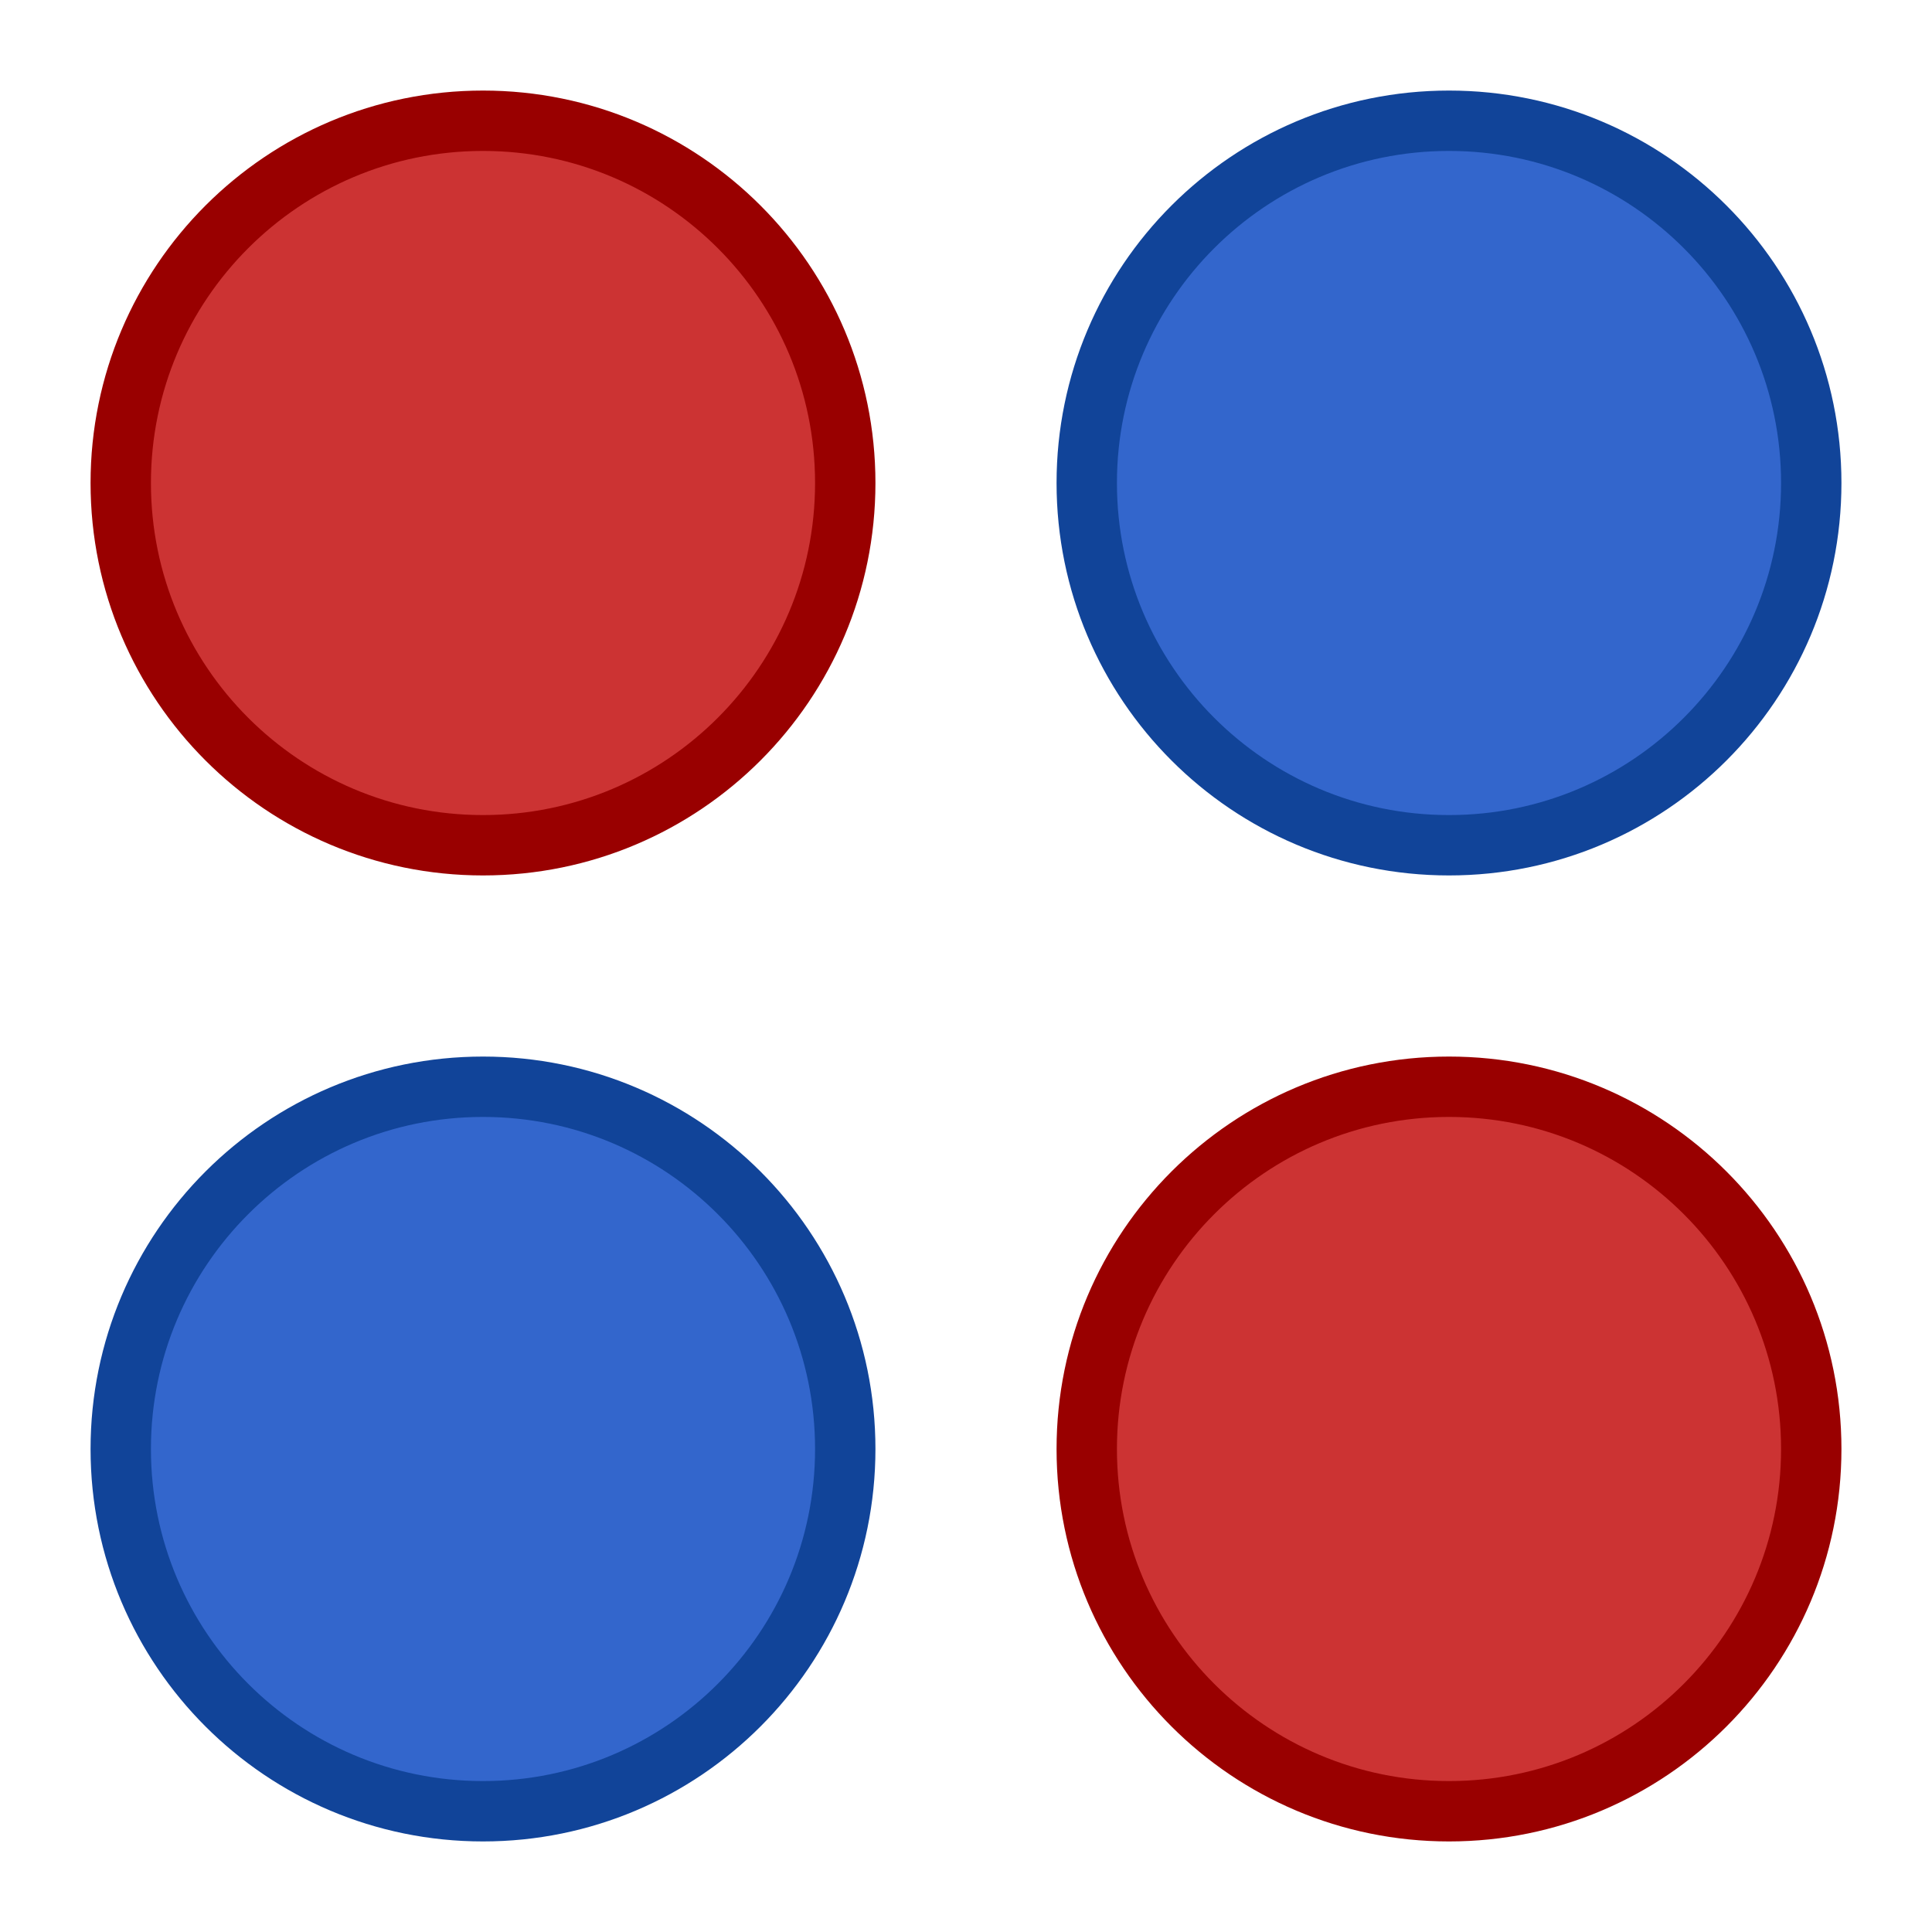
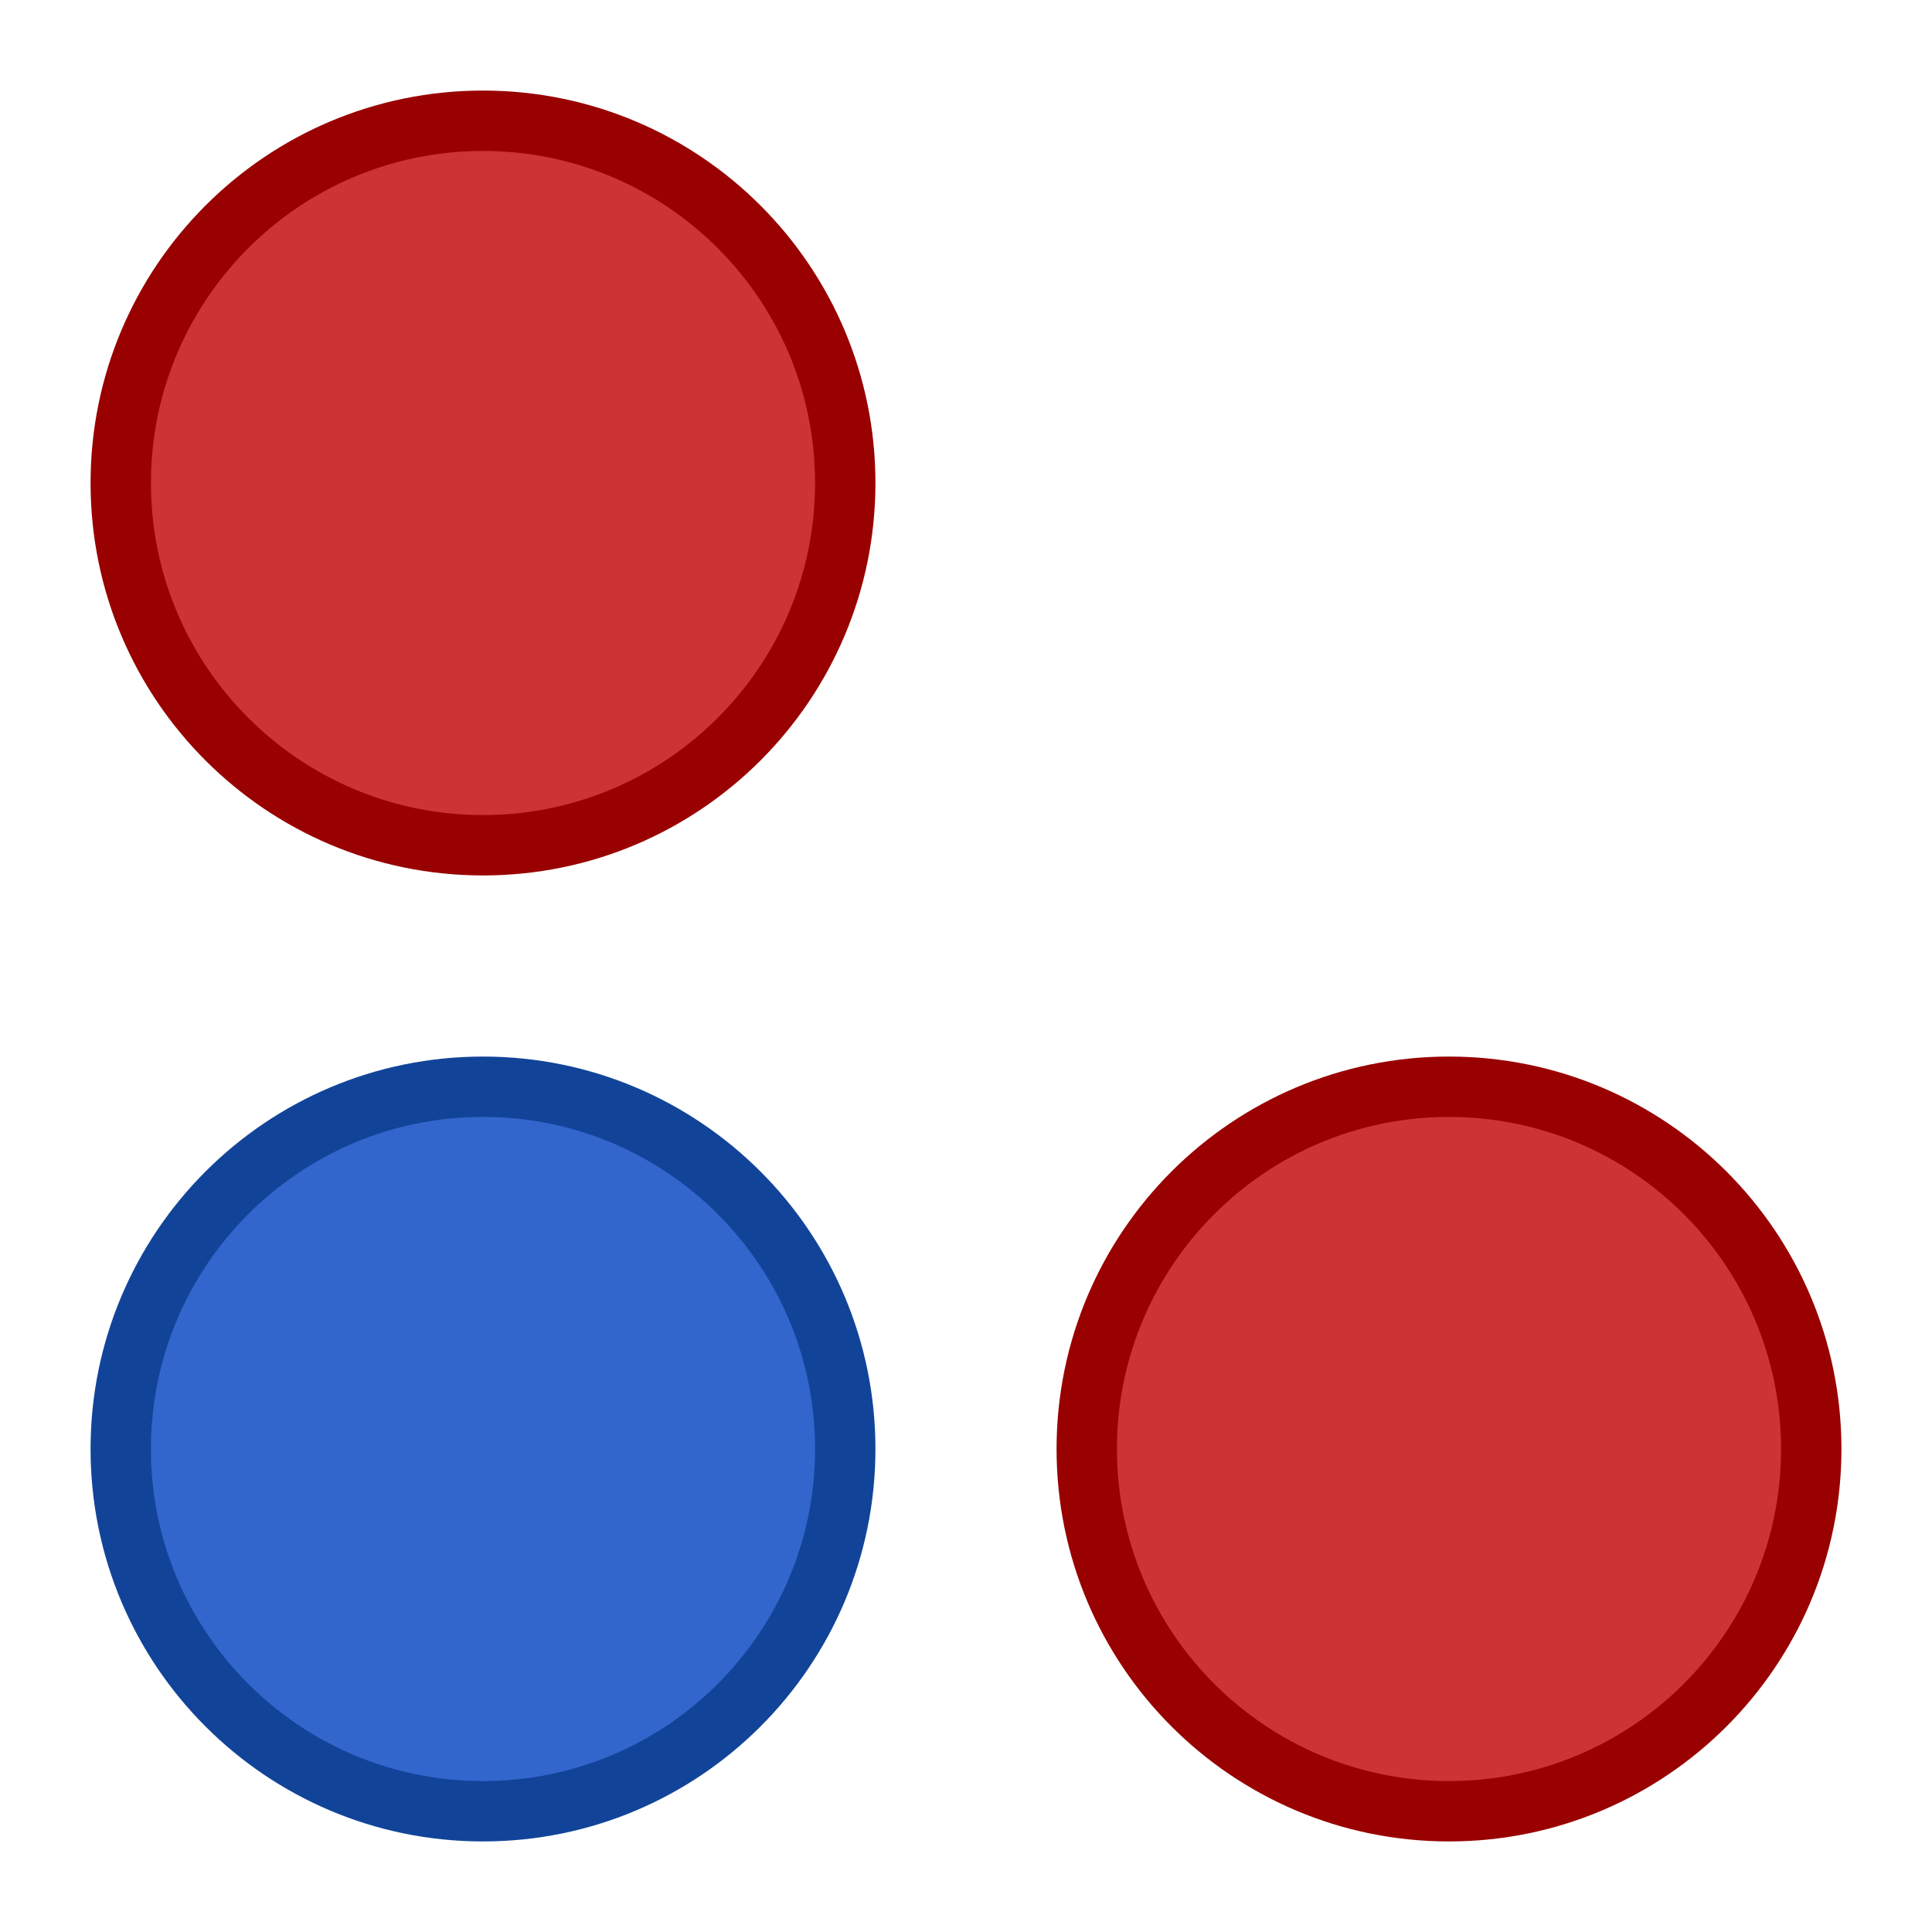
<svg xmlns="http://www.w3.org/2000/svg" xmlns:xlink="http://www.w3.org/1999/xlink" viewBox="0 0 32 32" width="32" height="32">
  <defs>
    <circle id="c4-chip" cx="0" cy="0" r="6" stroke-width="1" />
    <use id="c4-blue-chip" xlink:href="#c4-chip" fill="#36c" stroke="#149" />
    <use id="c4-red-chip" xlink:href="#c4-chip" fill="#c33" stroke="#900" />
  </defs>
  <use xlink:href="#c4-red-chip" x="8" y="8" />
  <use xlink:href="#c4-blue-chip" x="8" y="24" />
-   <use xlink:href="#c4-blue-chip" x="24" y="8" />
  <use xlink:href="#c4-red-chip" x="24" y="24" />
</svg>
